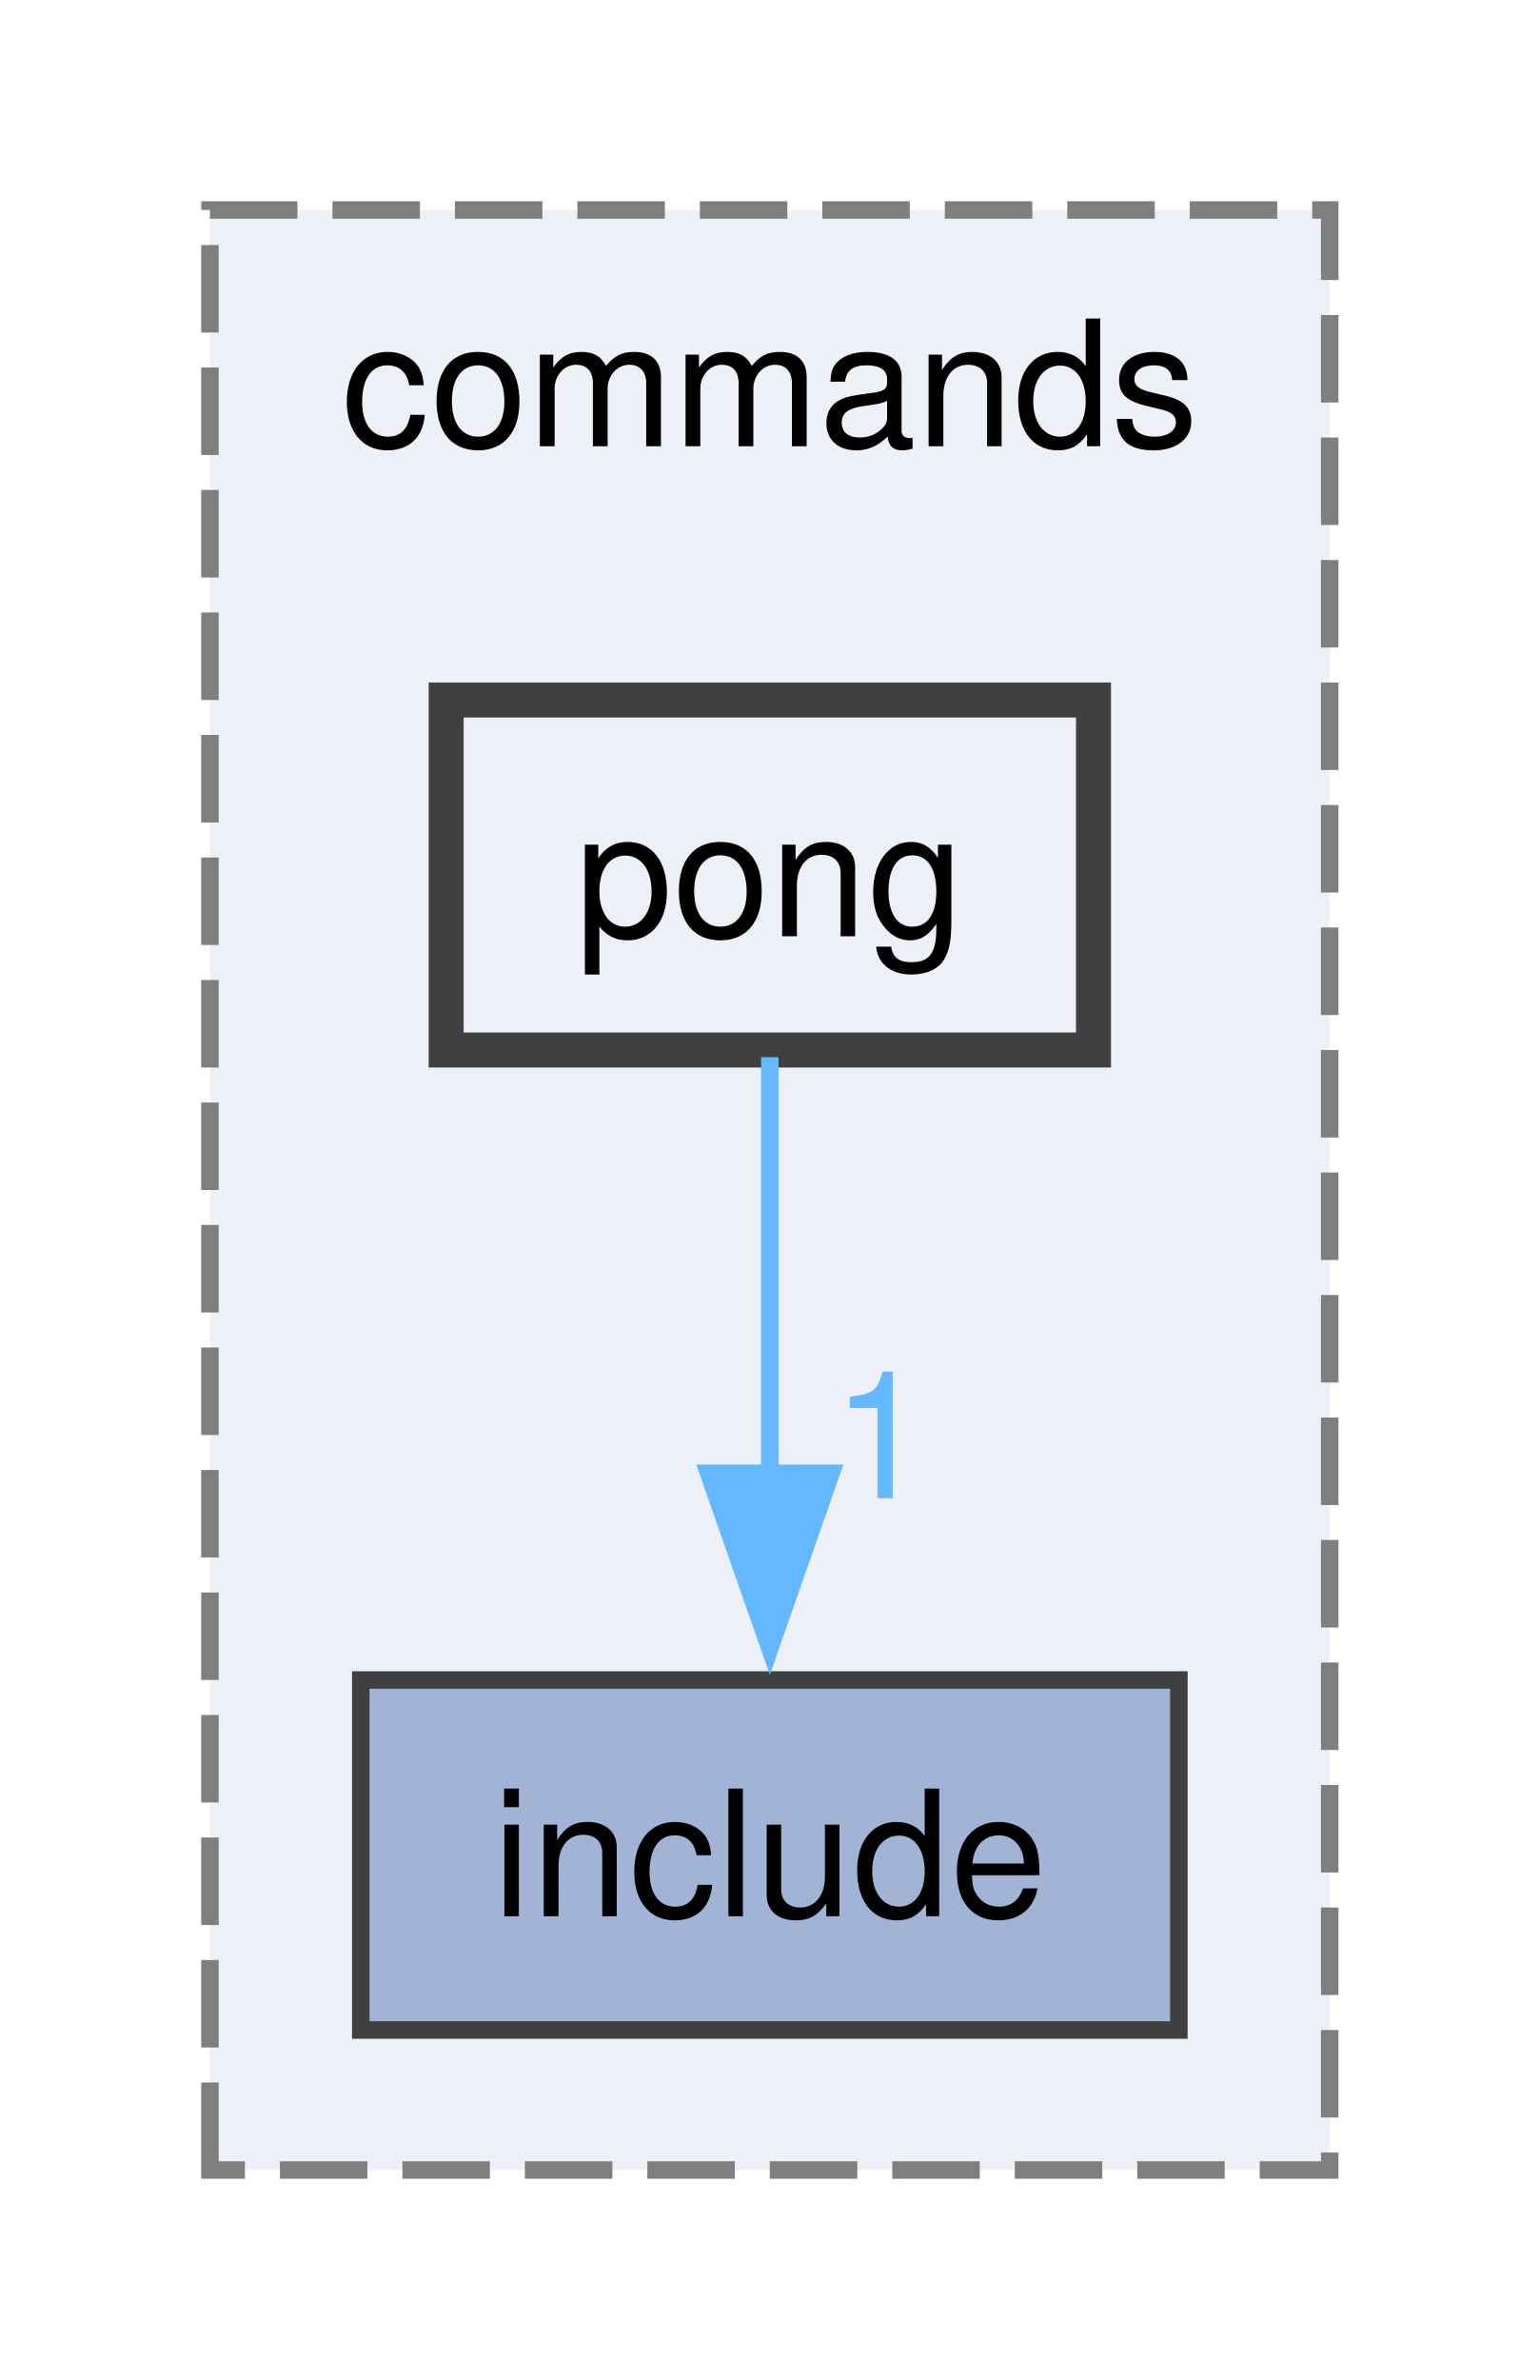
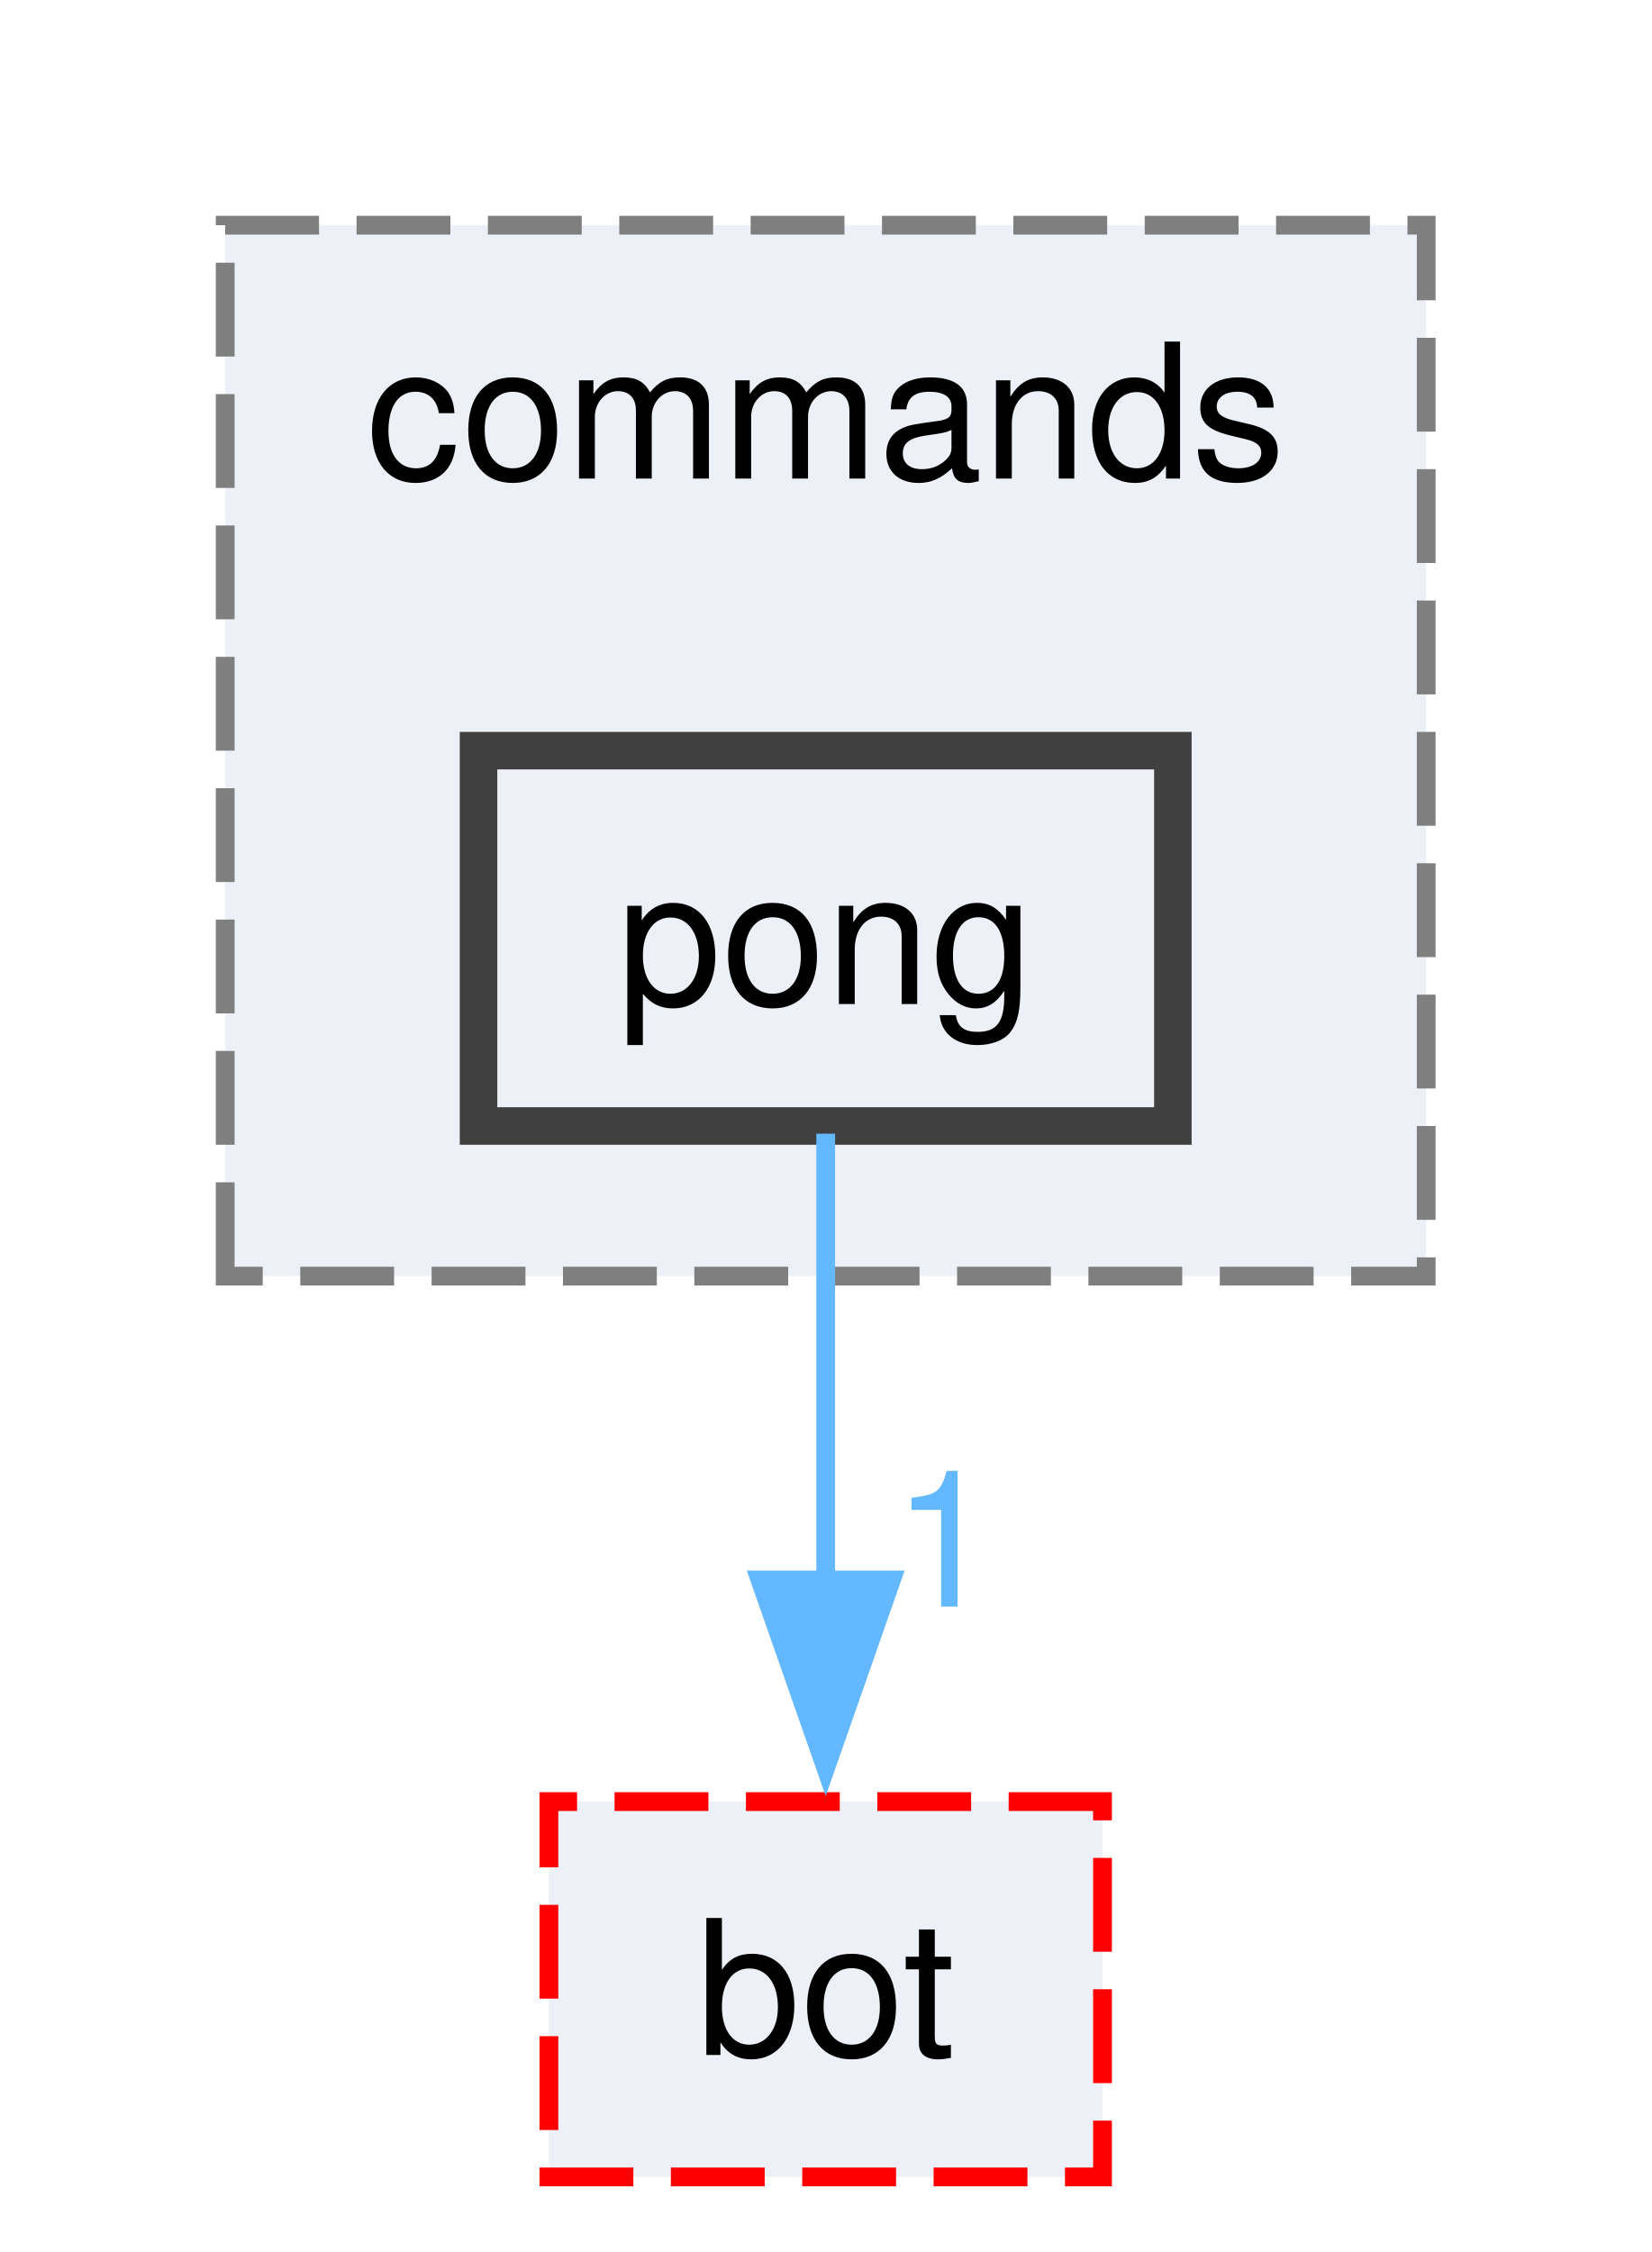
- <svg xmlns="http://www.w3.org/2000/svg" xmlns:xlink="http://www.w3.org/1999/xlink" width="88pt" height="136pt" viewBox="0.00 0.00 88.00 136.00">
-   <g id="graph0" class="graph" transform="scale(1 1) rotate(0) translate(4 132)">
+ <svg xmlns="http://www.w3.org/2000/svg" xmlns:xlink="http://www.w3.org/1999/xlink" width="88pt" height="120pt" viewBox="0.00 0.00 88.00 120.00">
+   <g id="graph0" class="graph" transform="scale(1 1) rotate(0) translate(4 116)">
    <g id="clust1" class="cluster">
      <g id="a_clust1">
        <a xlink:href="dir_261c5c8db3e2632ea4bb1b96cd6e78dc.html" target="_top" xlink:title="commands">
-           <polygon fill="#edf0f7" stroke="#7f7f7f" stroke-dasharray="5,2" points="8,-8 8,-120 72,-120 72,-8 8,-8" />
-           <text text-anchor="middle" x="40" y="-106.5" font-family="Helvetica,sans-Serif" font-size="10.00">commands</text>
+           <polygon fill="#edf0f7" stroke="#7f7f7f" stroke-dasharray="5,2" points="8,-48 8,-104 72,-104 72,-48 8,-48" />
+           <text text-anchor="middle" x="40" y="-90.5" font-family="Helvetica,sans-Serif" font-size="10.00">commands</text>
        </a>
      </g>
    </g>
    <g id="node1" class="node">
      <g id="a_node1">
-         <a xlink:href="dir_9d7cbcd390d83bb8092815502b9393e2.html" target="_top" xlink:title="include">
-           <polygon fill="#a2b4d6" stroke="#404040" points="63.38,-36 16.62,-36 16.62,-16 63.38,-16 63.38,-36" />
-           <text text-anchor="middle" x="40" y="-22.5" font-family="Helvetica,sans-Serif" font-size="10.00">include</text>
+         <a xlink:href="dir_e4c64626919ae284a6143de39fd042e4.html" target="_top" xlink:title="pong">
+           <polygon fill="#edf0f7" stroke="#404040" stroke-width="2" points="58.5,-76 21.5,-76 21.5,-56 58.5,-56 58.5,-76" />
+           <text text-anchor="middle" x="40" y="-62.5" font-family="Helvetica,sans-Serif" font-size="10.00">pong</text>
        </a>
      </g>
    </g>
    <g id="node2" class="node">
      <g id="a_node2">
-         <a xlink:href="dir_e4c64626919ae284a6143de39fd042e4.html" target="_top" xlink:title="pong">
-           <polygon fill="#edf0f7" stroke="#404040" stroke-width="2" points="58.5,-92 21.5,-92 21.5,-72 58.5,-72 58.5,-92" />
-           <text text-anchor="middle" x="40" y="-78.5" font-family="Helvetica,sans-Serif" font-size="10.00">pong</text>
+         <a xlink:href="dir_cac0b191d0d7d0dd67d730930ce5fa13.html" target="_top" xlink:title="bot">
+           <polygon fill="#edf0f7" stroke="red" stroke-dasharray="5,2" points="54.75,-20 25.25,-20 25.25,0 54.75,0 54.75,-20" />
+           <text text-anchor="middle" x="40" y="-6.5" font-family="Helvetica,sans-Serif" font-size="10.00">bot</text>
        </a>
      </g>
    </g>
    <g id="edge1" class="edge">
      <g id="a_edge1">
-         <a xlink:href="dir_000014_000011.html" target="_top">
-           <path fill="none" stroke="#63b8ff" d="M40,-71.59C40,-65.01 40,-55.96 40,-47.73" />
-           <polygon fill="#63b8ff" stroke="#63b8ff" points="43.5,-47.81 40,-37.81 36.5,-47.81 43.5,-47.81" />
+         <a xlink:href="dir_000014_000000.html" target="_top">
+           <path fill="none" stroke="#63b8ff" d="M40,-55.59C40,-49.01 40,-39.96 40,-31.73" />
+           <polygon fill="#63b8ff" stroke="#63b8ff" points="43.5,-31.81 40,-21.81 36.5,-31.81 43.5,-31.81" />
        </a>
      </g>
      <g id="a_edge1-headlabel">
-         <a xlink:href="dir_000014_000011.html" target="_top" xlink:title="1">
-           <text text-anchor="middle" x="46.34" y="-46.39" font-family="Helvetica,sans-Serif" font-size="10.00" fill="#63b8ff">1</text>
+         <a xlink:href="dir_000014_000000.html" target="_top" xlink:title="1">
+           <text text-anchor="middle" x="46.34" y="-30.39" font-family="Helvetica,sans-Serif" font-size="10.00" fill="#63b8ff">1</text>
        </a>
      </g>
    </g>
  </g>
</svg>
